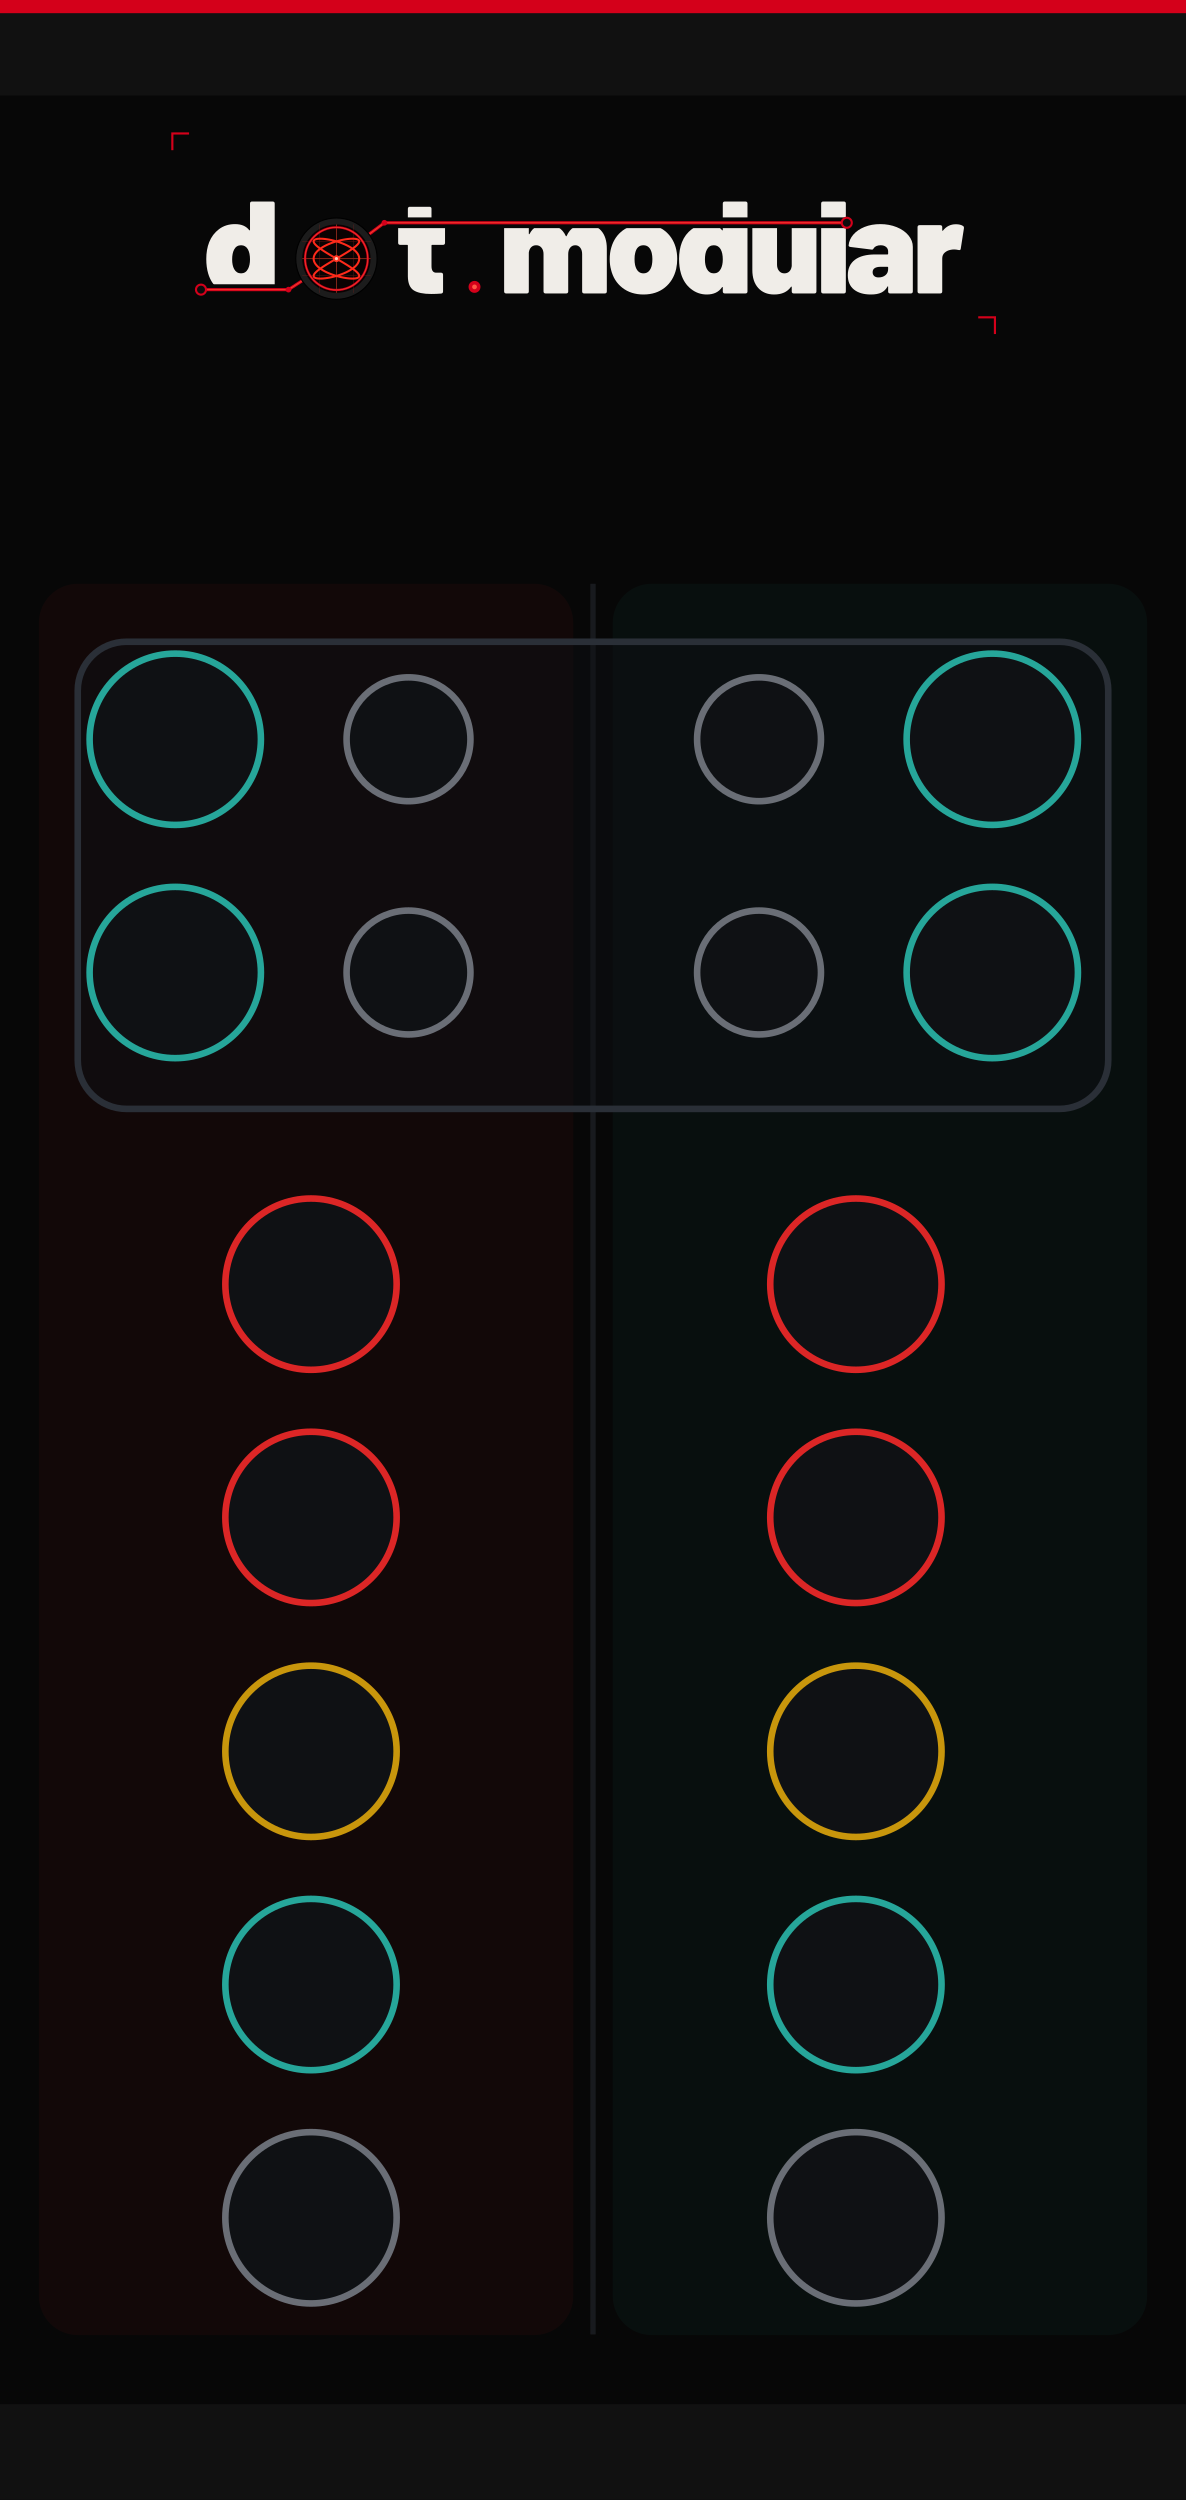
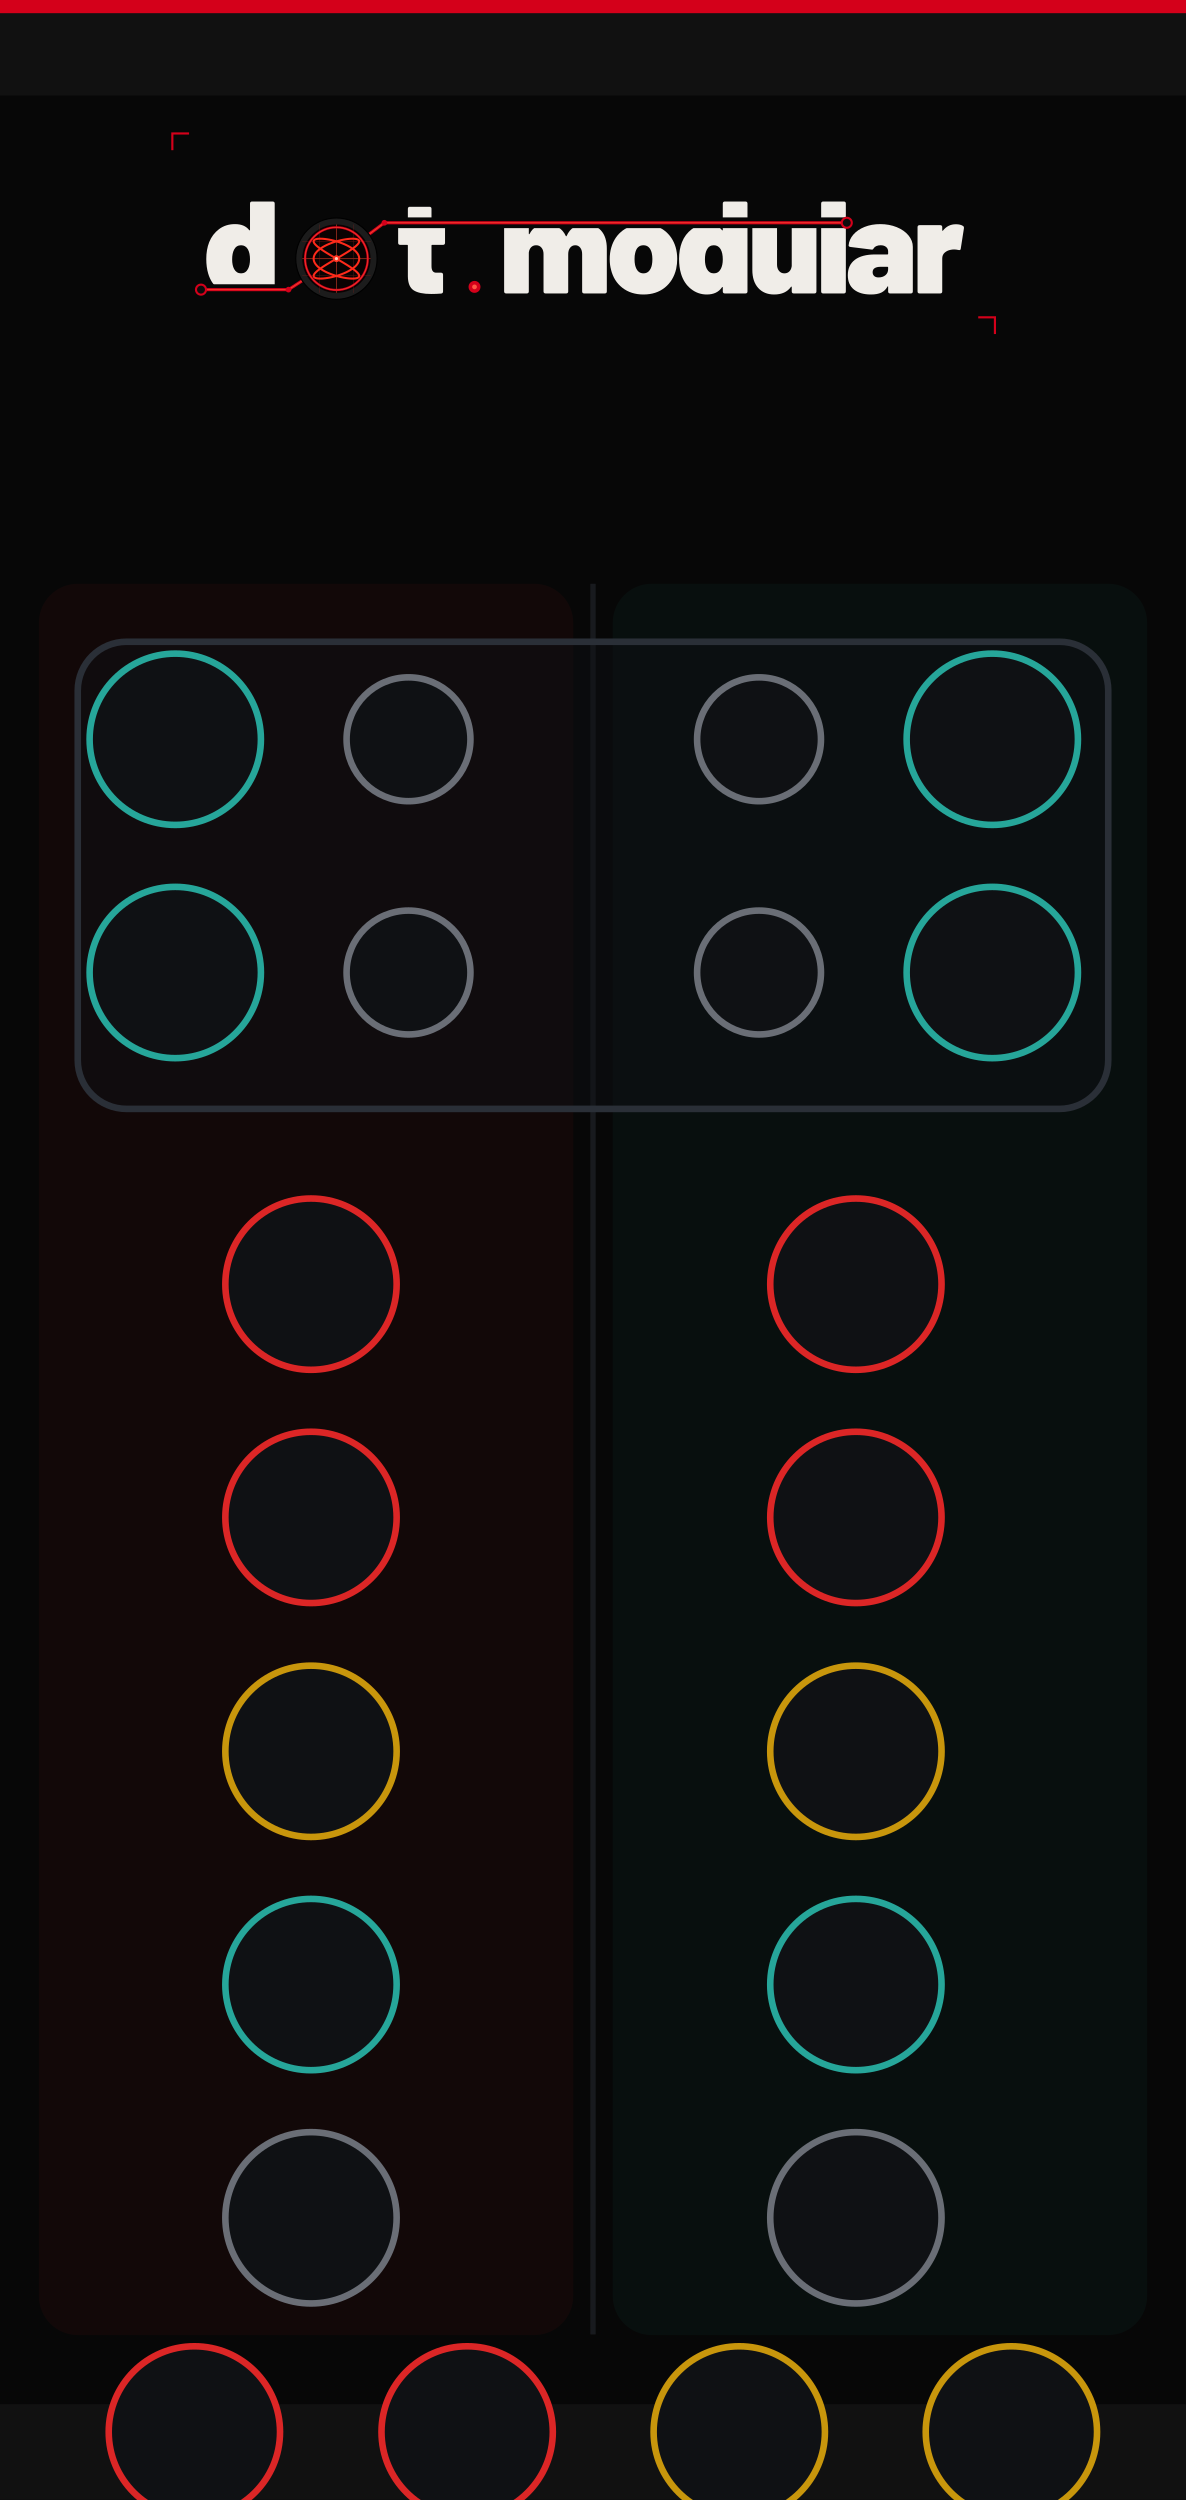
<svg xmlns="http://www.w3.org/2000/svg" width="180.0" height="379.43" viewBox="0 0 180.0 379.43">
  <g>
    <rect width="180.0" height="379.43" fill="#070707" />
    <rect x="0" y="0" width="180.0" height="14.5" fill="#111111" />
    <rect x="0" y="364.9" width="180.0" height="14.5" fill="#111111" />
    <rect x="0" y="0" width="180.0" height="2" fill="#d4001a" />
    <rect x="5.9" y="88.6" width="81.1" height="265.8" rx="5.9" fill="#dc2626" fill-opacity="0.05" />
    <rect x="93.0" y="88.6" width="81.1" height="265.8" rx="5.9" fill="#26a69a" fill-opacity="0.05" />
    <line x1="90.0" y1="88.6" x2="90.0" y2="354.3" stroke="#2a2f37" stroke-width="0.8" stroke-opacity="0.5" />
    <rect x="11.8" y="97.4" width="156.4" height="70.9" rx="7.4" fill="#0f1114" fill-opacity="0.5" stroke="#2a2f37" stroke-width="1" />
  </g>
  <g>
    <g transform="translate(23.62,17.72) scale(0.1812)">
      <g transform="translate(40.00,148.00) scale(0.11,-0.11)">
        <path d="M370 700H528Q535 700 539.0 696.0Q543 692 543 685V15Q543 8 539.0 4.0Q535 0 528 0H370Q363 0 359.0 4.0Q355 8 355 15V45Q355 48 353.0 49.0Q351 50 349 47Q312 -8 233 -8Q166 -8 112.5 34.5Q59 77 37 150Q22 200 22 262Q22 334 44 390Q68 451 119.0 489.5Q170 528 241 528Q314 528 349 482Q351 480 353.0 480.5Q355 481 355 484V685Q355 692 359.0 696.0Q363 700 370 700ZM355 259Q355 307 339 336Q321 367 287 367Q251 367 234 334Q219 306 219 259Q219 214 234 186Q252 153 287 153Q322 153 340 187Q355 216 355 259Z" fill="#f0ede8" />
      </g>
      <g transform="translate(201.37,148.00) scale(0.11,-0.11)">
        <path d="M358 370H275Q270 370 270 365V208Q270 158 306 158H343Q350 158 354.0 154.0Q358 150 358 143V15Q358 1 343 -1Q304 -4 268 -4Q177 -4 134.0 24.0Q91 52 90 130V365Q90 370 85 370H31Q24 370 20.0 374.0Q16 378 16 385V505Q16 512 20.0 516.0Q24 520 31 520H85Q90 520 90 525V645Q90 652 94.0 656.0Q98 660 105 660H255Q262 660 266.0 656.0Q270 652 270 645V525Q270 520 275 520H358Q365 520 369.0 516.0Q373 512 373 505V385Q373 378 369.0 374.0Q365 370 358 370Z" fill="#f0ede8" />
      </g>
      <g transform="translate(288.27,148.00) scale(0.11,-0.11)">
        <path d="M815 341V15Q815 8 811.0 4.0Q807 0 800 0H642Q635 0 631.0 4.0Q627 8 627 15V300Q627 330 612.5 348.5Q598 367 575 367Q551 367 536.0 348.5Q521 330 521 300V15Q521 8 517.0 4.0Q513 0 506 0H348Q341 0 337.0 4.0Q333 8 333 15V300Q333 330 317.5 348.5Q302 367 277 367Q255 367 240.5 353.5Q226 340 222 317Q221 315 221 311V15Q221 8 217.0 4.0Q213 0 206 0H48Q41 0 37.0 4.0Q33 8 33 15V505Q33 512 37.0 516.0Q41 520 48 520H206Q213 520 217.0 516.0Q221 512 221 505V455Q221 451 223.0 451.0Q225 451 227 454Q265 528 355 528Q406 528 444.5 504.5Q483 481 503 437Q506 432 509 438Q529 483 564.5 505.5Q600 528 648 528Q727 528 771.0 479.0Q815 430 815 341Z" fill="#f0ede8" />
      </g>
      <g transform="translate(377.92,148.00) scale(0.11,-0.11)">
        <path d="M32 181Q22 217 22 261Q22 310 34 350Q58 433 122.5 480.5Q187 528 280 528Q373 528 436.5 480.5Q500 433 524 352Q536 310 536 263Q536 225 528 187Q507 97 441.5 44.5Q376 -8 279 -8Q184 -8 118.5 43.0Q53 94 32 181ZM343 217Q347 236 347 262Q347 285 342 308Q327 367 279 367Q229 367 216 308Q211 291 211 262Q211 236 215 217Q230 153 279 153Q305 153 321.0 170.5Q337 188 343 217Z" fill="#f0ede8" />
      </g>
      <g transform="translate(436.00,148.00) scale(0.11,-0.11)">
        <path d="M370 700H528Q535 700 539.0 696.0Q543 692 543 685V15Q543 8 539.0 4.0Q535 0 528 0H370Q363 0 359.0 4.0Q355 8 355 15V45Q355 48 353.0 49.0Q351 50 349 47Q312 -8 233 -8Q166 -8 112.5 34.5Q59 77 37 150Q22 200 22 262Q22 334 44 390Q68 451 119.0 489.5Q170 528 241 528Q314 528 349 482Q351 480 353.0 480.5Q355 481 355 484V685Q355 692 359.0 696.0Q363 700 370 700ZM355 259Q355 307 339 336Q321 367 287 367Q251 367 234 334Q219 306 219 259Q219 214 234 186Q252 153 287 153Q322 153 340 187Q355 216 355 259Z" fill="#f0ede8" />
      </g>
      <g transform="translate(496.39,148.00) scale(0.11,-0.11)">
        <path d="M346 520H504Q511 520 515.0 516.0Q519 512 519 505V15Q519 8 515.0 4.0Q511 0 504 0H346Q339 0 335.0 4.0Q331 8 331 15V48Q331 51 329.0 52.0Q327 53 325 50Q284 -8 197 -8Q121 -8 76.0 41.5Q31 91 31 179V505Q31 512 35.0 516.0Q39 520 46 520H204Q211 520 215.0 516.0Q219 512 219 505V220Q219 190 234.5 171.5Q250 153 275 153Q297 153 311.5 166.5Q326 180 330 203Q331 205 331 209V505Q331 512 335.0 516.0Q339 520 346 520Z" fill="#f0ede8" />
      </g>
      <g transform="translate(553.81,148.00) scale(0.11,-0.11)">
        <path d="M33 15V685Q33 692 37.0 696.0Q41 700 48 700H206Q213 700 217.0 696.0Q221 692 221 685V15Q221 8 217.0 4.0Q213 0 206 0H48Q41 0 37.0 4.0Q33 8 33 15Z" fill="#f0ede8" />
      </g>
      <g transform="translate(578.45,148.00) scale(0.11,-0.11)">
        <path d="M507 355V15Q507 8 503.0 4.0Q499 0 492 0H334Q327 0 323.0 4.0Q319 8 319 15V50Q319 54 317.5 54.5Q316 55 314 52Q297 21 267.0 6.5Q237 -8 188 -8Q106 -8 59.0 29.5Q12 67 12 139Q12 215 65.5 256.0Q119 297 221 297H314Q319 297 319 302V320Q319 341 303.5 354.0Q288 367 262 367Q244 367 230.0 361.0Q216 355 210 345Q206 338 202.5 335.5Q199 333 193 334L32 354Q18 356 18 366Q22 411 54.0 448.0Q86 485 139.5 506.5Q193 528 259 528Q327 528 384.0 505.0Q441 482 474.0 442.0Q507 402 507 355ZM319 185V198Q319 203 314 203H264Q201 203 201 162Q201 144 212.5 133.0Q224 122 246 122Q278 122 298.5 139.0Q319 156 319 185Z" fill="#f0ede8" />
      </g>
      <g transform="translate(634.55,148.00) scale(0.11,-0.11)">
        <path d="M379 514Q388 509 386 495L362 341Q361 333 356.5 331.0Q352 329 344 331Q326 335 312 335Q297 335 284 332Q258 327 239.5 310.5Q221 294 221 266V15Q221 8 217.0 4.0Q213 0 206 0H48Q41 0 37.0 4.0Q33 8 33 15V505Q33 512 37.0 516.0Q41 520 48 520H206Q213 520 217.0 516.0Q221 512 221 505V481Q221 478 223.0 477.0Q225 476 226 478Q264 527 325 527Q359 527 379 514Z" fill="#f0ede8" />
      </g>
      <path d="M 38.0,144.8 L 111.3,144.8 L 151.4,118.8 L 191.6,88.8 L 578.9,88.8" fill="none" stroke="#070707" stroke-width="9.0" stroke-linecap="round" stroke-linejoin="round" />
      <path d="M 38.0,144.8 L 111.3,144.8 L 151.4,118.8 L 191.6,88.8 L 578.9,88.8" fill="none" stroke="#d4001a" stroke-width="2.60" stroke-linecap="round" stroke-linejoin="round" />
      <path d="M 38.0,144.8 L 111.3,144.8 L 151.4,118.8 L 191.6,88.8 L 578.9,88.8" fill="none" stroke="#ff5533" stroke-width="0.88" stroke-linecap="round" stroke-linejoin="round" opacity="0.7" />
      <circle cx="38.0" cy="144.8" r="4.2" fill="#0d0d0d" stroke="#d4001a" stroke-width="1.76" />
      <circle cx="578.9" cy="88.8" r="4.2" fill="#0d0d0d" stroke="#d4001a" stroke-width="1.76" />
      <circle cx="111.3" cy="144.8" r="2.4" fill="#d4001a" />
      <circle cx="191.6" cy="88.8" r="2.4" fill="#d4001a" />
      <g transform="translate(151.430,118.850)">
        <circle r="34.100" fill="#1c1c1c" stroke="#000000" stroke-width="1.023" />
        <circle r="28.644" fill="#0a0202" />
        <g stroke="#a83020" stroke-width="0.682" opacity="0.9">
          <line x1="-28.644" y1="0" x2="28.644" y2="0" />
          <line x1="0" y1="-28.644" x2="0" y2="28.644" />
        </g>
        <g stroke="#7a2018" stroke-width="0.443" opacity="0.6">
          <line x1="-28.644" y1="-14.322" x2="28.644" y2="-14.322" />
          <line x1="-14.322" y1="-28.644" x2="-14.322" y2="28.644" />
          <line x1="-28.644" y1="14.322" x2="28.644" y2="14.322" />
          <line x1="14.322" y1="-28.644" x2="14.322" y2="28.644" />
        </g>
        <path d="M 19.10,0.00 L 19.01,1.05 L 18.76,2.09 L 18.34,3.13 L 17.76,4.16 L 17.01,5.16 L 16.12,6.15 L 15.09,7.11 L 13.92,8.05 L 12.63,8.95 L 11.22,9.82 L 9.72,10.65 L 8.13,11.44 L 6.47,12.18 L 4.75,12.87 L 2.99,13.52 L 1.20,14.11 L -0.60,14.64 L -2.39,15.12 L -4.17,15.54 L -5.90,15.89 L -7.58,16.18 L -9.20,16.41 L -10.73,16.58 L -12.17,16.68 L -13.50,16.71 L -14.71,16.68 L -15.79,16.58 L -16.73,16.41 L -17.53,16.18 L -18.16,15.89 L -18.64,15.54 L -18.95,15.12 L -19.09,14.64 L -19.06,14.11 L -18.86,13.52 L -18.50,12.87 L -17.97,12.18 L -17.28,11.44 L -16.44,10.65 L -15.45,9.82 L -14.32,8.95 L -13.07,8.05 L -11.70,7.11 L -10.23,6.15 L -8.67,5.16 L -7.03,4.16 L -5.33,3.13 L -3.58,2.09 L -1.80,1.05 L -0.00,0.00 L 1.80,-1.05 L 3.58,-2.09 L 5.33,-3.13 L 7.03,-4.16 L 8.67,-5.16 L 10.23,-6.15 L 11.70,-7.11 L 13.07,-8.05 L 14.32,-8.95 L 15.45,-9.82 L 16.44,-10.65 L 17.28,-11.44 L 17.97,-12.18 L 18.50,-12.87 L 18.86,-13.52 L 19.06,-14.11 L 19.09,-14.64 L 18.95,-15.12 L 18.64,-15.54 L 18.16,-15.89 L 17.53,-16.18 L 16.73,-16.41 L 15.79,-16.58 L 14.71,-16.68 L 13.50,-16.71 L 12.17,-16.68 L 10.73,-16.58 L 9.20,-16.41 L 7.58,-16.18 L 5.90,-15.89 L 4.17,-15.54 L 2.39,-15.12 L 0.60,-14.64 L -1.20,-14.11 L -2.99,-13.52 L -4.75,-12.87 L -6.47,-12.18 L -8.13,-11.44 L -9.72,-10.65 L -11.22,-9.82 L -12.63,-8.95 L -13.92,-8.05 L -15.09,-7.11 L -16.12,-6.15 L -17.01,-5.16 L -17.76,-4.16 L -18.34,-3.13 L -18.76,-2.09 L -19.01,-1.05 L -19.10,-0.00 L -19.01,1.05 L -18.76,2.09 L -18.34,3.13 L -17.76,4.16 L -17.01,5.16 L -16.12,6.15 L -15.09,7.11 L -13.92,8.05 L -12.63,8.95 L -11.22,9.82 L -9.72,10.65 L -8.13,11.44 L -6.47,12.18 L -4.75,12.87 L -2.99,13.52 L -1.20,14.11 L 0.60,14.64 L 2.39,15.12 L 4.17,15.54 L 5.90,15.89 L 7.58,16.18 L 9.20,16.41 L 10.73,16.58 L 12.17,16.68 L 13.50,16.71 L 14.71,16.68 L 15.79,16.58 L 16.73,16.41 L 17.53,16.18 L 18.16,15.89 L 18.64,15.54 L 18.95,15.12 L 19.09,14.64 L 19.06,14.11 L 18.86,13.52 L 18.50,12.87 L 17.97,12.18 L 17.28,11.44 L 16.44,10.65 L 15.45,9.82 L 14.32,8.95 L 13.07,8.05 L 11.70,7.11 L 10.23,6.15 L 8.67,5.16 L 7.03,4.16 L 5.33,3.13 L 3.58,2.09 L 1.80,1.05 L 0.00,0.00 L -1.80,-1.05 L -3.58,-2.09 L -5.33,-3.13 L -7.03,-4.16 L -8.67,-5.16 L -10.23,-6.15 L -11.70,-7.11 L -13.07,-8.05 L -14.32,-8.95 L -15.45,-9.82 L -16.44,-10.65 L -17.28,-11.44 L -17.97,-12.18 L -18.50,-12.87 L -18.86,-13.52 L -19.06,-14.11 L -19.09,-14.64 L -18.95,-15.12 L -18.64,-15.54 L -18.16,-15.89 L -17.53,-16.18 L -16.73,-16.41 L -15.79,-16.58 L -14.71,-16.68 L -13.50,-16.71 L -12.17,-16.68 L -10.73,-16.58 L -9.20,-16.41 L -7.58,-16.18 L -5.90,-15.89 L -4.17,-15.54 L -2.39,-15.12 L -0.60,-14.64 L 1.20,-14.11 L 2.99,-13.52 L 4.75,-12.87 L 6.47,-12.18 L 8.13,-11.44 L 9.72,-10.65 L 11.22,-9.82 L 12.63,-8.95 L 13.92,-8.05 L 15.09,-7.11 L 16.12,-6.15 L 17.01,-5.16 L 17.76,-4.16 L 18.34,-3.13 L 18.76,-2.09 L 19.01,-1.05 L 19.10,-0.00 Z" fill="none" stroke="#ff2a1a" stroke-width="1.705" stroke-linejoin="round" />
        <circle r="26.257" fill="none" stroke="#d4001a" stroke-width="1.876" />
        <circle r="26.257" fill="none" stroke="#ff5533" stroke-width="0.614" opacity="0.7" />
        <circle r="2.899" fill="#ff3322" />
        <circle r="1.364" fill="#ffccbb" />
      </g>
      <circle cx="267.1" cy="142.5" r="5.0" fill="#d4001a" />
      <circle cx="267.1" cy="142.5" r="2.0" fill="#ff5544" />
      <polyline points="14,28 14,14 28,14" fill="none" stroke="#d4001a" stroke-width="1.8" />
      <polyline points="703,182 703,168 689,168" fill="none" stroke="#d4001a" stroke-width="1.8" />
    </g>
  </g>
  <g>
    <circle id="input_CAUSEWAY_SLEW_R_CV" cx="26.6" cy="112.2" r="13.0" fill="#0f1114" stroke="#26a69a" stroke-width="1" />
    <circle id="param_CAUSEWAY_SLEW_R_ATT" cx="62.0" cy="112.2" r="9.4" fill="#0f1114" stroke="#6a6e76" stroke-width="1" />
    <circle id="param_CAUSEWAY_SLEW_M_ATT" cx="115.2" cy="112.2" r="9.4" fill="#0f1114" stroke="#6a6e76" stroke-width="1" />
    <circle id="input_CAUSEWAY_SLEW_M_CV" cx="150.6" cy="112.2" r="13.0" fill="#0f1114" stroke="#26a69a" stroke-width="1" />
    <circle id="input_CAUSEWAY_MIX_R_CV" cx="26.6" cy="147.6" r="13.0" fill="#0f1114" stroke="#26a69a" stroke-width="1" />
    <circle id="param_CAUSEWAY_MIX_R_ATT" cx="62.0" cy="147.6" r="9.4" fill="#0f1114" stroke="#6a6e76" stroke-width="1" />
    <circle id="param_CAUSEWAY_MIX_M_ATT" cx="115.2" cy="147.6" r="9.4" fill="#0f1114" stroke="#6a6e76" stroke-width="1" />
    <circle id="input_CAUSEWAY_MIX_M_CV" cx="150.6" cy="147.6" r="13.0" fill="#0f1114" stroke="#26a69a" stroke-width="1" />
    <circle id="input_CAUSEWAY_GATE_TRIAL_R" cx="47.2" cy="194.9" r="13.0" fill="#0f1114" stroke="#dc2626" stroke-width="1" />
    <circle id="input_CAUSEWAY_GATE_TRIAL_M" cx="129.9" cy="194.9" r="13.0" fill="#0f1114" stroke="#dc2626" stroke-width="1" />
    <circle id="input_CAUSEWAY_GATE_REDICE_R" cx="47.2" cy="230.3" r="13.0" fill="#0f1114" stroke="#dc2626" stroke-width="1" />
    <circle id="input_CAUSEWAY_GATE_REDICE_M" cx="129.9" cy="230.3" r="13.0" fill="#0f1114" stroke="#dc2626" stroke-width="1" />
    <circle id="input_CAUSEWAY_GATE_LIVESRC_R" cx="47.2" cy="265.8" r="13.0" fill="#0f1114" stroke="#c8960c" stroke-width="1" />
    <circle id="input_CAUSEWAY_GATE_LIVESRC_M" cx="129.9" cy="265.8" r="13.0" fill="#0f1114" stroke="#c8960c" stroke-width="1" />
    <circle id="input_CAUSEWAY_GATE_LIVESTATIC_R" cx="47.2" cy="301.2" r="13.0" fill="#0f1114" stroke="#26a69a" stroke-width="1" />
    <circle id="input_CAUSEWAY_GATE_LIVESTATIC_M" cx="129.9" cy="301.2" r="13.0" fill="#0f1114" stroke="#26a69a" stroke-width="1" />
    <circle id="input_CAUSEWAY_GATE_RESEED_ROLL" cx="47.2" cy="336.6" r="13.0" fill="#0f1114" stroke="#6a6e76" stroke-width="1" />
    <circle id="input_CAUSEWAY_GATE_RESEED_RESTART" cx="129.9" cy="336.6" r="13.0" fill="#0f1114" stroke="#6a6e76" stroke-width="1" />
+     <circle id="input_CAUSEWAY_GATE_LASTDICE_R" cx="29.5" cy="369.1" r="13.0" fill="#0f1114" stroke="#dc2626" stroke-width="1" />
+     <circle id="input_CAUSEWAY_GATE_LASTDICE_M" cx="70.9" cy="369.1" r="13.0" fill="#0f1114" stroke="#dc2626" stroke-width="1" />
+     <circle id="input_CAUSEWAY_GATE_LASTTRIAL_R" cx="112.2" cy="369.1" r="13.0" fill="#0f1114" stroke="#c8960c" stroke-width="1" />
+     <circle id="input_CAUSEWAY_GATE_LASTTRIAL_M" cx="153.5" cy="369.1" r="13.0" fill="#0f1114" stroke="#c8960c" stroke-width="1" />
  </g>
</svg>
